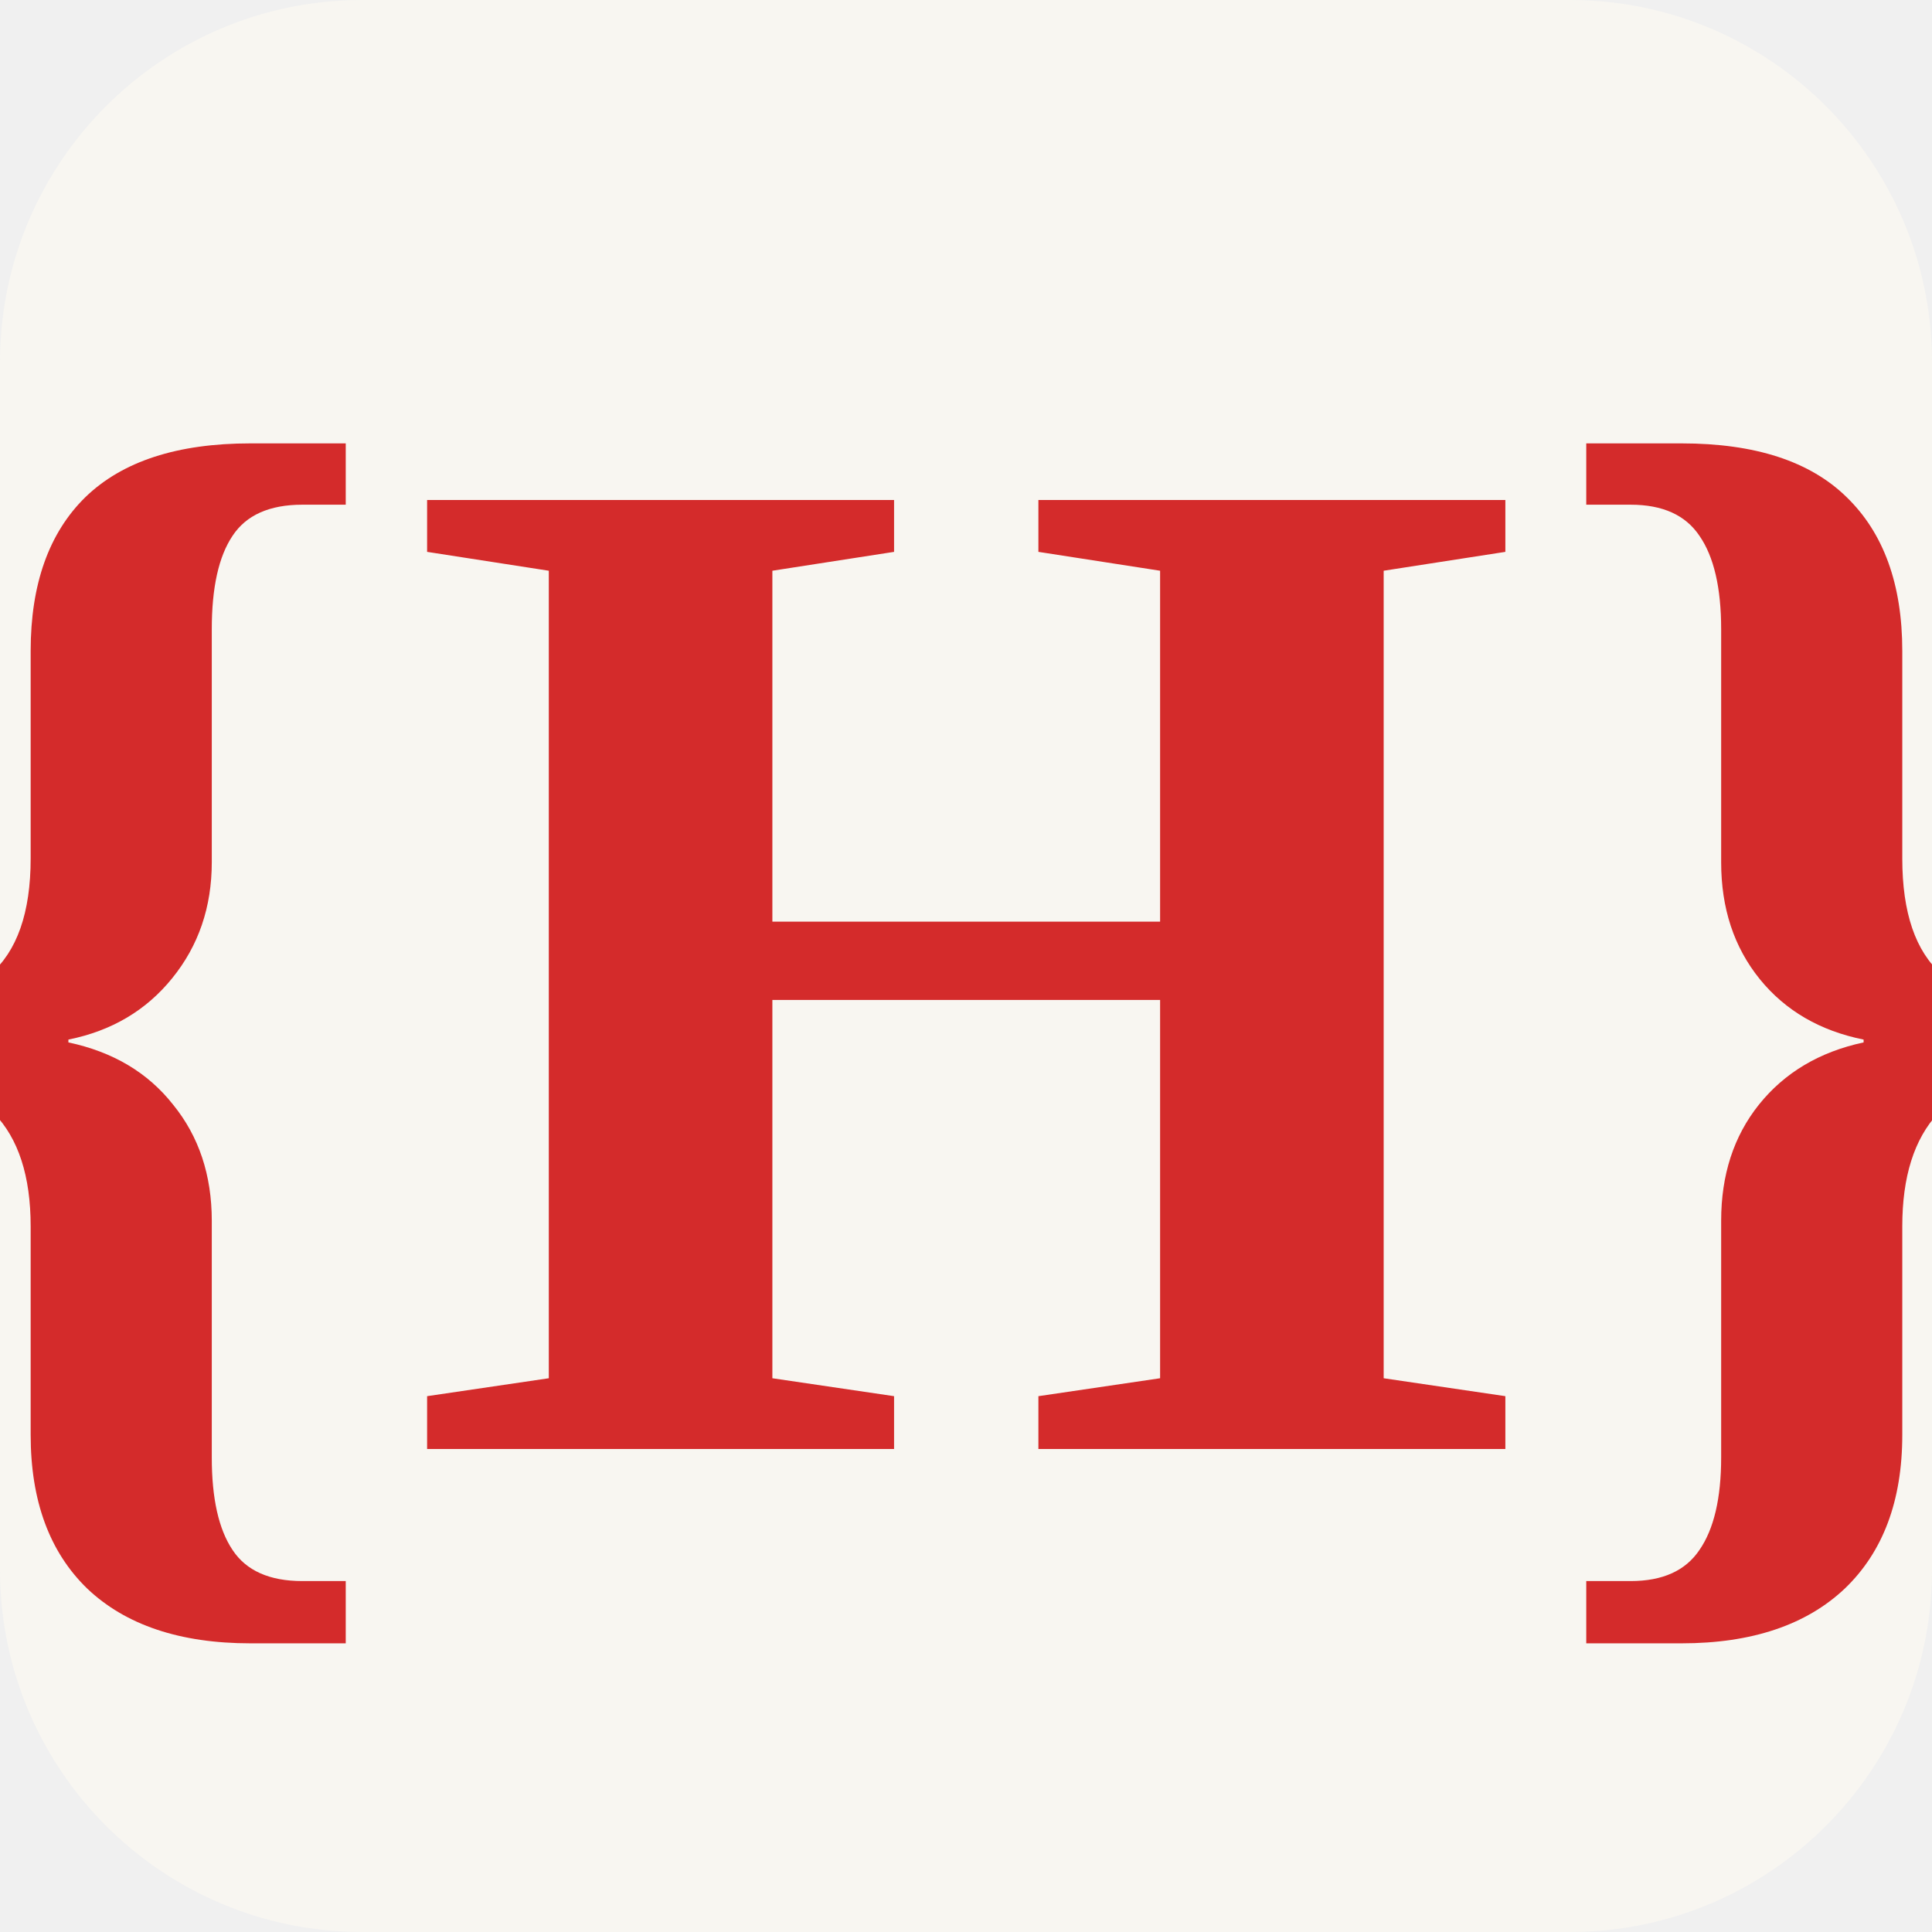
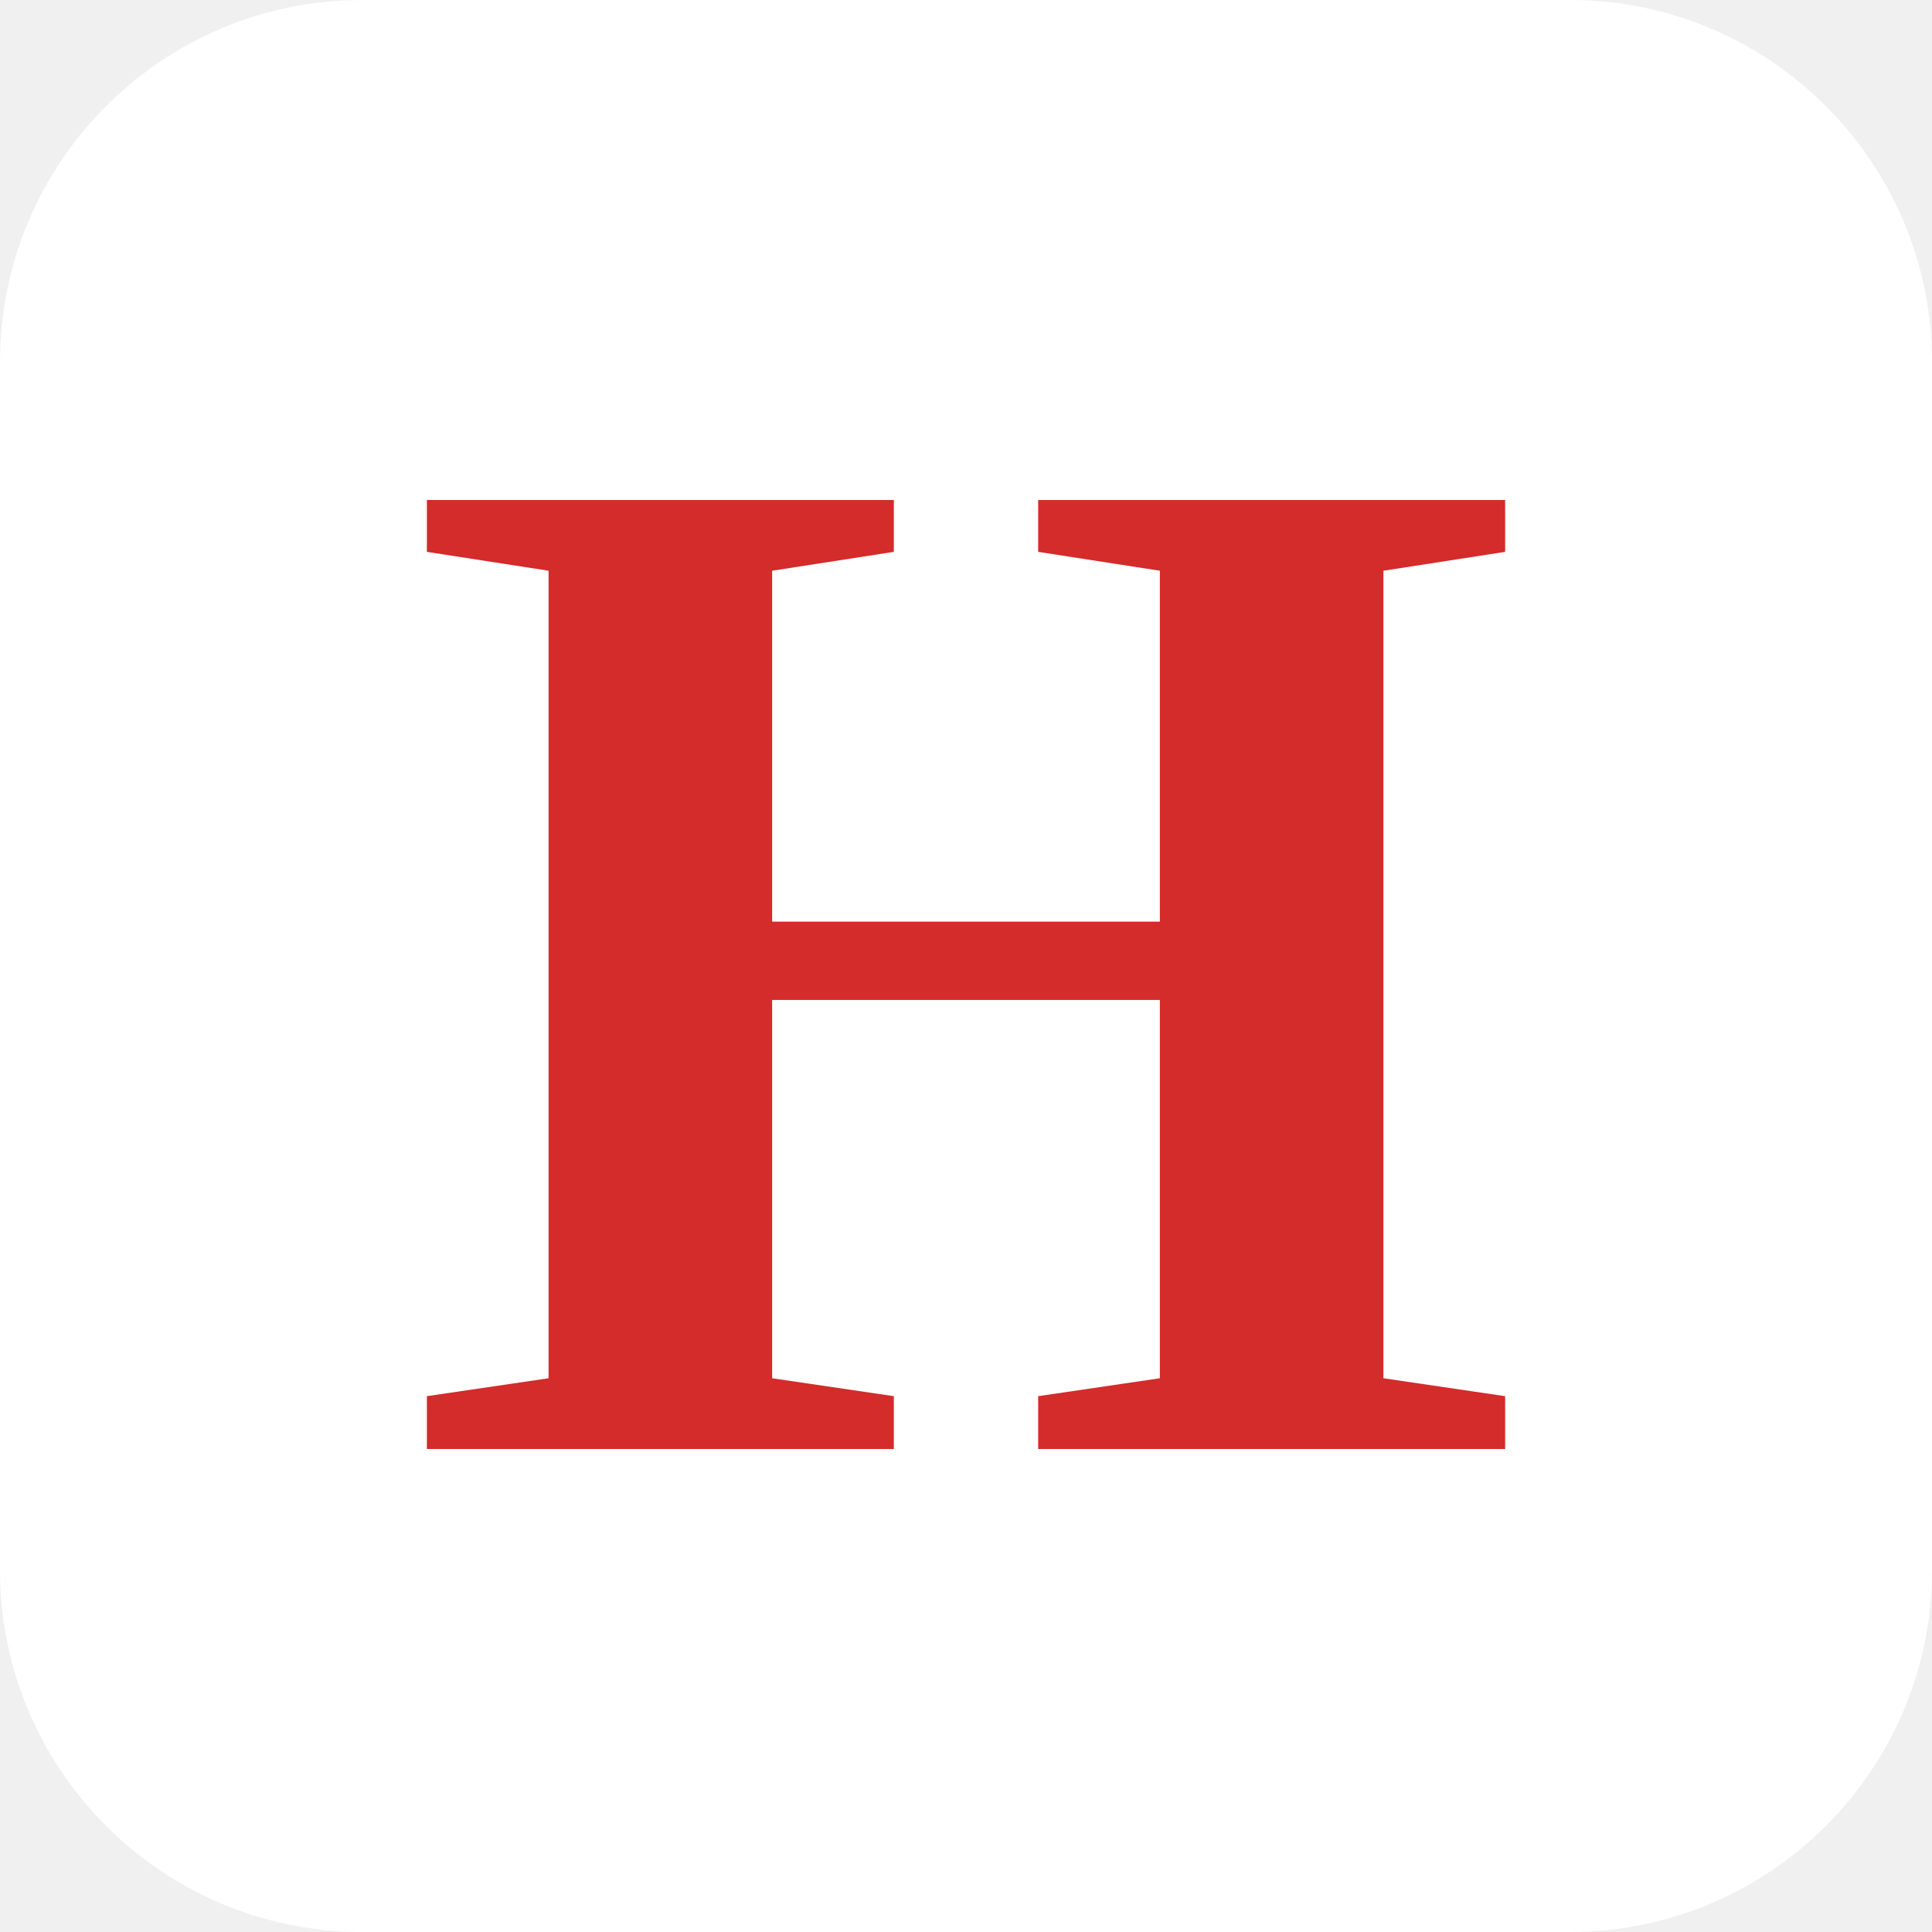
<svg xmlns="http://www.w3.org/2000/svg" viewBox="0 0 32 32" width="32" height="32">
-   <rect width="32" height="32" rx="6" fill="#f8f6f1" />
-   <text x="16" y="24" font-family="Georgia, 'Times New Roman', serif" font-weight="700" font-size="24" fill="#D42B2B" text-anchor="middle">{H}</text>
+   <rect width="32" height="32" rx="6" fill="#ffffff" />
+   <text x="16" y="24" font-family="Georgia, 'Times New Roman', serif" font-weight="700" font-size="24" fill="#D42B2B" text-anchor="middle">H</text>
</svg>
